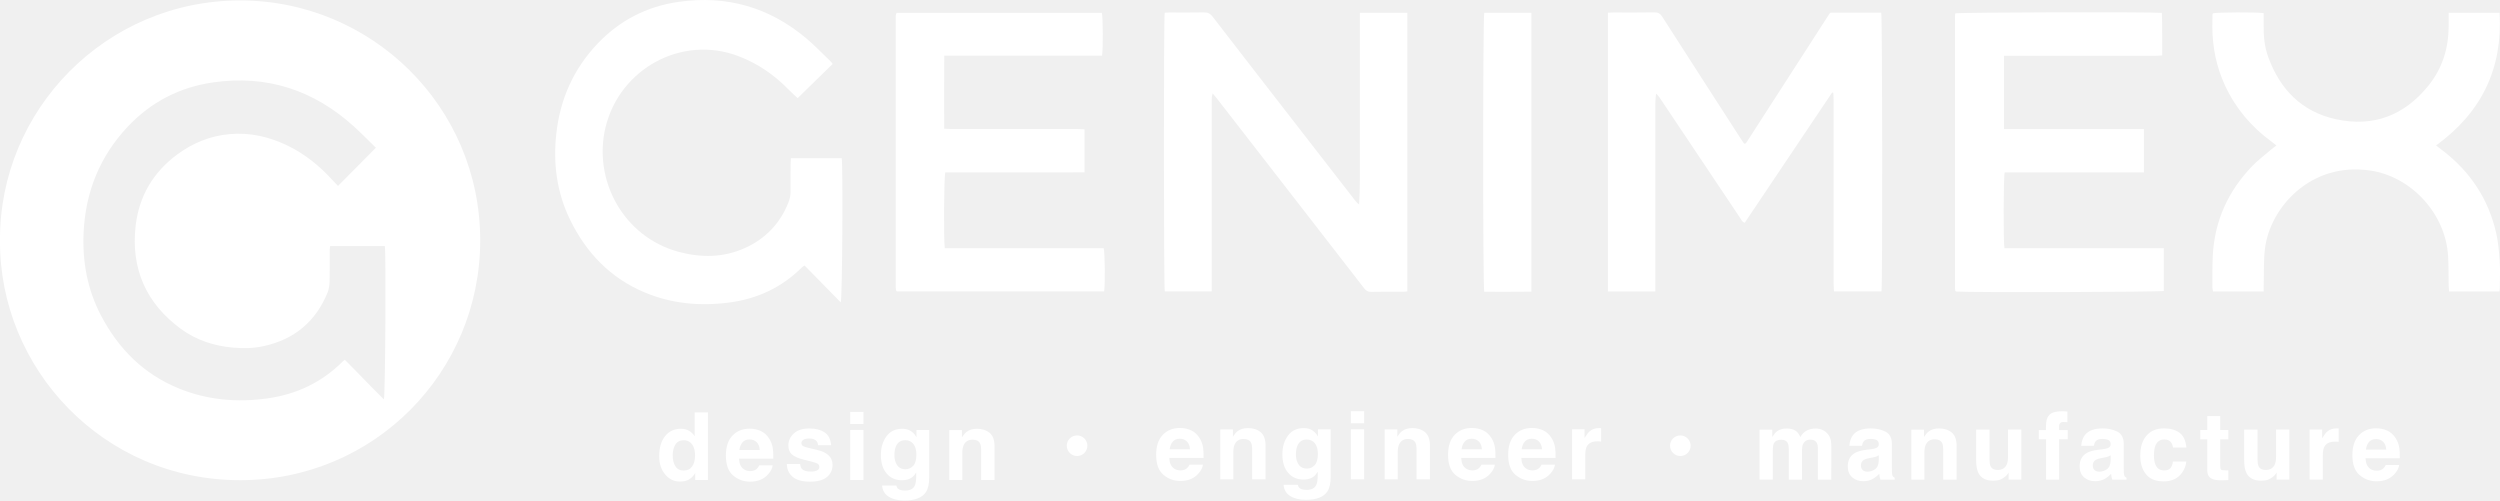
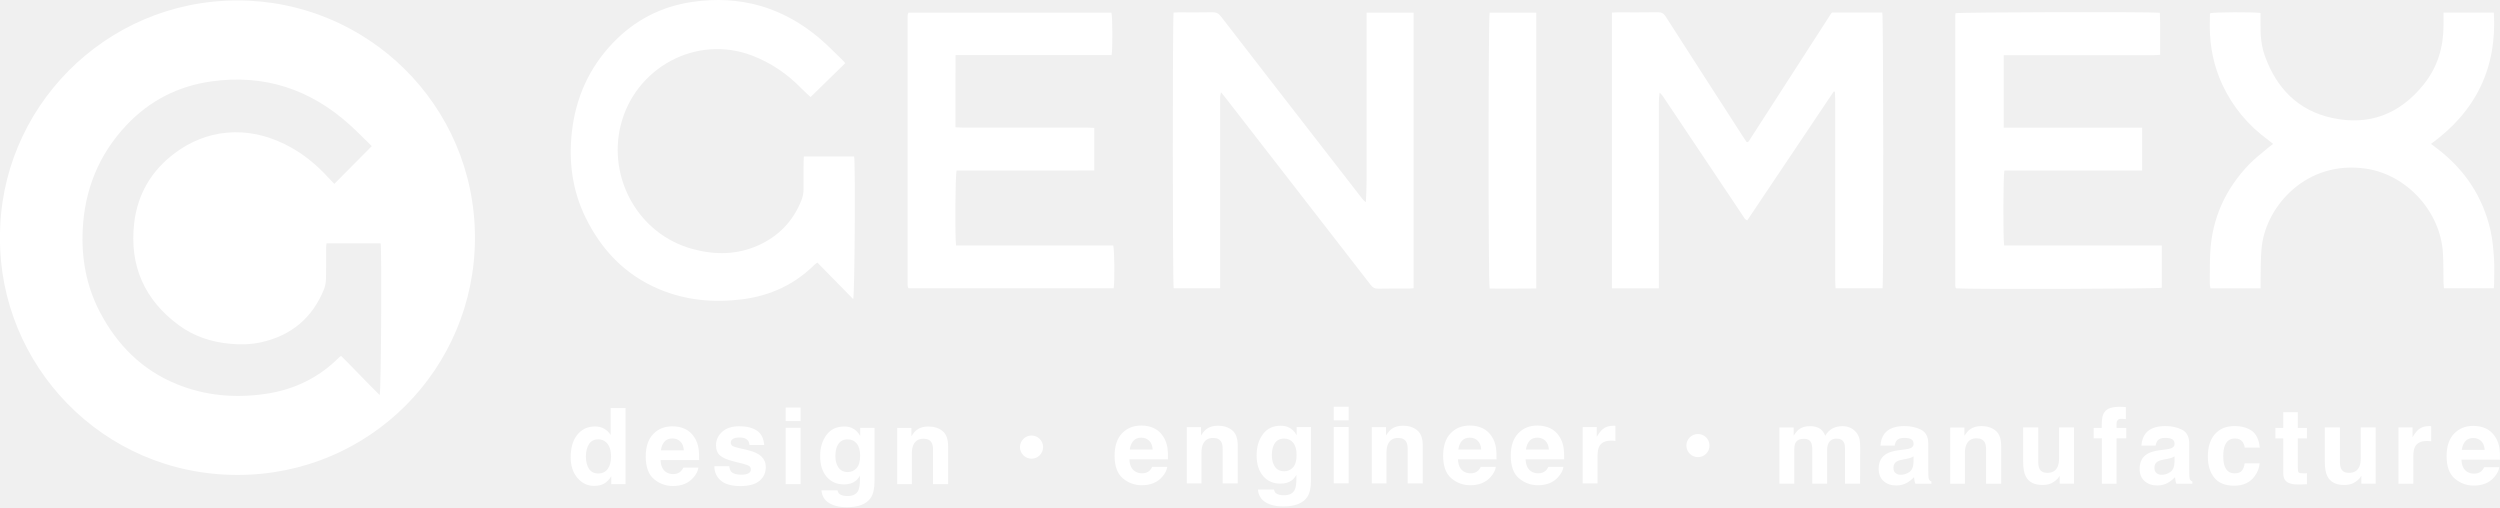
- <svg xmlns="http://www.w3.org/2000/svg" id="Layer_2" data-name="Layer 2" viewBox="0 0 1143.36 228.89">
+ <svg xmlns="http://www.w3.org/2000/svg" id="Layer_2" data-name="Layer 2" viewBox="0 0 1156 234.52">
  <defs>
    <style>
      .cls-1 {
        fill: #fff;
      }
    </style>
  </defs>
  <g id="Layer_1-2" data-name="Layer 1">
    <g>
      <g>
        <path class="cls-1" d="M0,109.95C-.36,50.39,48.27,.29,109.68,.2c60.02-.08,109.96,48.3,109.94,109.79-.02,60.27-48.53,109.67-109.86,109.62C46.96,219.56-.36,168.4,0,109.95Zm176,2.58h-25.01c-.08,.72-.19,1.26-.19,1.8-.02,4.79,.07,9.58-.06,14.37-.05,1.72-.3,3.54-.94,5.12-5.4,13.26-15.21,21.4-29.16,24.47-4.61,1.01-9.31,1.12-14.06,.69-8.72-.78-16.8-3.4-23.82-8.55-15.99-11.72-22.99-27.65-20.71-47.28,1.55-13.38,7.97-24.29,18.85-32.39,7.12-5.3,15.12-8.6,24-9.41,9.47-.87,18.41,1.21,26.9,5.38,7.79,3.82,14.37,9.2,20.18,15.57,.79,.87,1.62,1.7,2.61,2.73,5.83-5.88,11.47-11.57,17.32-17.46-3.53-3.43-6.75-6.76-10.18-9.85-18.26-16.47-39.54-23.52-64.04-20.07-15.41,2.17-28.6,8.94-39.25,20.26-12.77,13.57-19.33,29.84-20.2,48.41-.62,13.34,1.73,26.09,7.95,37.97,7.97,15.22,19.49,26.81,35.59,33.36,13.1,5.33,26.74,6.51,40.69,4.53,13.32-1.89,24.85-7.39,34.37-16.96,.22-.22,.5-.38,.88-.66,6,5.95,11.72,12.11,17.85,18.1,.66-2.24,1.01-66.98,.43-70.11Z" />
-         <path class="cls-1" d="M735.35,5.82c.94-.04,1.72-.1,2.5-.11,6.24,0,12.47,.06,18.71-.05,1.74-.03,2.71,.52,3.64,1.97,11.93,18.62,23.93,37.2,35.92,55.79,.51,.79,1.05,1.57,1.52,2.27,.27,0,.35,0,.43,0,.08-.01,.15-.04,.22-.08,.07-.04,.13-.09,.18-.14,.1-.12,.2-.25,.3-.38,.09-.13,.18-.26,.26-.4,12.55-19.46,25.09-38.93,37.64-58.39,.09-.13,.21-.24,.33-.35,.05-.05,.12-.1,.2-.16h23.18c.51,1.86,.61,124.72,.11,127.49h-21.72c-.06-1.23-.17-2.39-.17-3.55,0-28.03,0-56.06-.01-84.08,0-1.08-.08-2.15-.13-3.23-.18-.04-.35-.09-.53-.13-13.32,19.86-26.65,39.71-39.98,59.58-1.24-.37-1.55-1.35-2.05-2.1-9.29-13.86-18.56-27.74-27.84-41.61-3.02-4.51-6.03-9.03-9.06-13.53-.43-.63-.91-1.23-1.6-1.79-.49,3.34-.32,6.64-.35,9.93-.03,3.35,0,6.71,0,10.06v70.48h-21.68V5.82Z" />
-         <path class="cls-1" d="M621.95,5.85h21.7v127.42c-.73,.06-1.41,.16-2.1,.16-4.8,.01-9.6-.07-14.39,.05-1.58,.04-2.46-.57-3.36-1.74-12.51-16.18-25.06-32.32-37.6-48.48-9.89-12.75-19.79-25.49-29.68-38.24-.53-.68-1.09-1.33-1.92-2.33-.2,.91-.36,1.39-.4,1.88-.05,.71-.02,1.44-.02,2.15,0,27.79,0,55.58,0,83.36,0,1.02,0,2.04,0,3.2h-21.48c-.48-1.86-.54-125.02-.03-127.47,.74-.03,1.51-.1,2.29-.1,5.2,0,10.4,.07,15.59-.04,1.77-.04,2.89,.47,4,1.91,13.75,17.84,27.58,35.62,41.38,53.42,7.93,10.22,15.86,20.45,23.8,30.67,.51,.66,1.06,1.28,1.85,1.82,.46-7.32,.33-14.54,.35-21.75,.02-7.35,0-14.69,0-22.04s0-14.53,0-21.8c0-7.26,0-14.52,0-22.05Z" />
-         <path class="cls-1" d="M380.79,29.26c-5.45,5.32-10.75,10.5-15.99,15.62-1.26-1.19-2.76-2.49-4.14-3.91-6.55-6.74-14.1-11.93-22.93-15.29-25.93-9.87-54.24,5.76-60.76,32.41-5.92,24.17,8.09,50.2,33.27,57.05,10.31,2.81,20.61,2.74,30.47-1.72,9.33-4.22,16.04-11.16,19.85-20.77,.69-1.73,1.03-3.49,1-5.36-.05-4.07,0-8.14,.02-12.22,0-.86,.07-1.72,.12-2.73h23.25c.62,3.01,.29,63.66-.43,65.96-5.57-5.68-11.02-11.23-16.55-16.87-.48,.33-.9,.54-1.21,.85-9.28,9.25-20.51,14.45-33.46,16.11-13.25,1.69-26.18,.52-38.54-4.68-15.66-6.6-26.68-18.13-34.04-33.22-6.08-12.46-7.81-25.71-6.29-39.41,1.75-15.82,7.95-29.69,18.96-41.22,10.03-10.51,22.34-16.88,36.77-18.98,22.05-3.2,41.65,2.38,58.67,16.73,3.96,3.34,7.54,7.13,11.29,10.71,.22,.21,.37,.5,.7,.94Z" />
-         <path class="cls-1" d="M1119.87,5.84h23.29c1.48,25.52-8.22,45.57-29.05,60.69,1.06,.81,1.91,1.47,2.77,2.12,12.77,9.69,21.16,22.28,24.73,37.9,.97,4.25,1.32,8.67,1.62,13.03,.26,3.89,.07,7.82,.05,11.73,0,.62-.1,1.24-.16,1.98h-23.06c-.06-.87-.16-1.71-.18-2.56-.09-4.55,0-9.11-.26-13.64-1.11-19.17-16.63-36.3-35.6-39.1-27.48-4.06-45.9,17.2-48.14,35.67-.67,5.52-.43,11.15-.59,16.73-.03,.93,0,1.87,0,2.92h-23.17c-.11-.66-.3-1.27-.3-1.87,.03-4.87-.06-9.75,.19-14.61,.83-15.89,7.05-29.5,18.06-40.91,2.65-2.74,5.75-5.05,8.66-7.55,.66-.57,1.38-1.06,2.38-1.82-.86-.68-1.56-1.28-2.29-1.81-9.21-6.74-16.35-15.18-21.18-25.55-3.98-8.54-5.8-17.53-5.84-26.92,0-1.84,.04-3.67,.07-5.51,0-.23,.12-.46,.19-.67,1.73-.48,20.21-.59,23.22-.08,0,1.83,.03,3.72,0,5.62-.09,4.91,.38,9.76,2.06,14.38,5.37,14.83,15.31,25.09,30.96,28.51,17.23,3.77,31.49-1.79,42.48-15.55,6.27-7.86,9.04-16.95,9.1-26.92,.01-1.99,0-3.97,0-6.22Z" />
-         <path class="cls-1" d="M916.53,59.02h63.98v19.84h-63.68c-.56,2.13-.63,31.95-.11,34.64h72.89v19.56c-1.79,.52-88.39,.77-95.05,.27-.06-.05-.12-.1-.17-.16-.05-.06-.13-.12-.14-.19-.05-.31-.13-.63-.13-.94,0-41.67,0-83.35,0-125.02,0-.31,.09-.62,.13-.9,1.86-.5,88.98-.72,94.47-.23,.27,6.38,.05,12.8,.14,19.45-1.17,.07-2.18,.18-3.19,.18-21.98,.01-43.97,0-65.95,0h-3.2V59.02Z" />
-         <path class="cls-1" d="M432.08,113.5h72.67c.59,1.85,.73,16.67,.22,19.78h-94.77c-.13-.1-.2-.14-.25-.2-.05-.06-.09-.14-.1-.21-.07-.47-.19-.94-.19-1.41,0-41.36,0-82.73,0-124.09,0-.31,.07-.63,.14-.94,.03-.15,.15-.27,.31-.56h93.82c.5,1.84,.6,16.78,.08,19.58h-72.16c-.09,11.25-.04,22.21-.03,33.41,1.23,.05,2.24,.14,3.25,.14,19.35,0,38.7,0,58.05,.01,.93,0,1.87,.08,2.88,.13v19.67c-3.56,.01-7.04,.03-10.52,.04-3.6,0-7.2,0-10.79,0h-42.35c-.63,1.84-.82,30.8-.25,34.65Z" />
-         <path class="cls-1" d="M678.81,133.42c-.67-2.44-.63-125.47,0-127.57h21.56v127.54c-7.22,.1-14.43,.04-21.57,.04Z" />
+         <path class="cls-1" d="M745.35,5.82c.94-.04,1.72-.1,2.5-.11,6.24,0,12.47,.06,18.71-.05,1.74-.03,2.71,.52,3.64,1.97,11.93,18.62,23.93,37.2,35.92,55.79,.51,.79,1.05,1.57,1.52,2.27,.27,0,.35,0,.43,0,.08-.01,.15-.04,.22-.08,.07-.04,.13-.09,.18-.14,.1-.12,.2-.25,.3-.38,.09-.13,.18-.26,.26-.4,12.55-19.46,25.09-38.93,37.64-58.39,.09-.13,.21-.24,.33-.35,.05-.05,.12-.1,.2-.16h23.18c.51,1.86,.61,124.72,.11,127.49h-21.72c-.06-1.23-.17-2.39-.17-3.55,0-28.03,0-56.06-.01-84.08,0-1.08-.08-2.15-.13-3.23-.18-.04-.35-.09-.53-.13-13.32,19.86-26.65,39.71-39.98,59.58-1.24-.37-1.55-1.35-2.05-2.1-9.29-13.86-18.56-27.74-27.84-41.61-3.02-4.51-6.03-9.03-9.06-13.53-.43-.63-.91-1.23-1.6-1.79-.49,3.34-.32,6.64-.35,9.93-.03,3.35,0,6.71,0,10.06v70.48h-21.68V5.82Z" />
+         <path class="cls-1" d="M631.95,5.85h21.7v127.42c-.73,.06-1.41,.16-2.1,.16-4.8,.01-9.6-.07-14.39,.05-1.58,.04-2.46-.57-3.36-1.74-12.51-16.18-25.06-32.32-37.6-48.48-9.89-12.75-19.79-25.49-29.68-38.24-.53-.68-1.09-1.33-1.92-2.33-.2,.91-.36,1.39-.4,1.88-.05,.71-.02,1.44-.02,2.15,0,27.79,0,55.58,0,83.36,0,1.02,0,2.04,0,3.2h-21.48c-.48-1.86-.54-125.02-.03-127.47,.74-.03,1.51-.1,2.29-.1,5.2,0,10.4,.07,15.59-.04,1.77-.04,2.89,.47,4,1.91,13.75,17.84,27.58,35.62,41.38,53.42,7.93,10.22,15.86,20.45,23.8,30.67,.51,.66,1.06,1.28,1.85,1.82,.46-7.32,.33-14.54,.35-21.75,.02-7.35,0-14.69,0-22.04s0-14.53,0-21.8c0-7.26,0-14.52,0-22.05Z" />
+         <path class="cls-1" d="M390.79,29.26c-5.45,5.32-10.75,10.5-15.99,15.62-1.26-1.19-2.76-2.49-4.14-3.91-6.55-6.74-14.1-11.93-22.93-15.29-25.93-9.87-54.24,5.76-60.76,32.41-5.92,24.17,8.09,50.2,33.27,57.05,10.31,2.81,20.61,2.74,30.47-1.72,9.33-4.22,16.04-11.16,19.85-20.77,.69-1.73,1.03-3.49,1-5.36-.05-4.07,0-8.14,.02-12.22,0-.86,.07-1.72,.12-2.73h23.25c.62,3.01,.29,63.66-.43,65.96-5.57-5.68-11.02-11.23-16.55-16.87-.48,.33-.9,.54-1.21,.85-9.28,9.25-20.51,14.45-33.46,16.11-13.25,1.69-26.18,.52-38.54-4.68-15.66-6.6-26.68-18.13-34.04-33.22-6.08-12.46-7.81-25.71-6.29-39.41,1.75-15.82,7.95-29.69,18.96-41.22,10.03-10.51,22.34-16.88,36.77-18.98,22.05-3.2,41.65,2.38,58.67,16.73,3.96,3.34,7.54,7.13,11.29,10.71,.22,.21,.37,.5,.7,.94Z" />
+         <path class="cls-1" d="M1129.87,5.84h23.29c1.48,25.52-8.22,45.57-29.05,60.69,1.06,.81,1.91,1.47,2.77,2.12,12.77,9.69,21.16,22.28,24.73,37.9,.97,4.25,1.32,8.67,1.62,13.03,.26,3.89,.07,7.82,.05,11.73,0,.62-.1,1.24-.16,1.98h-23.06c-.06-.87-.16-1.71-.18-2.56-.09-4.55,0-9.11-.26-13.64-1.11-19.17-16.63-36.3-35.6-39.1-27.48-4.06-45.9,17.2-48.14,35.67-.67,5.52-.43,11.15-.59,16.73-.03,.93,0,1.87,0,2.92h-23.17c-.11-.66-.3-1.27-.3-1.87,.03-4.87-.06-9.75,.19-14.61,.83-15.89,7.05-29.5,18.06-40.91,2.65-2.74,5.75-5.05,8.66-7.55,.66-.57,1.38-1.06,2.38-1.82-.86-.68-1.56-1.28-2.29-1.81-9.21-6.74-16.35-15.18-21.18-25.55-3.98-8.54-5.8-17.53-5.84-26.92,0-1.84,.04-3.67,.07-5.51,0-.23,.12-.46,.19-.67,1.73-.48,20.21-.59,23.22-.08,0,1.83,.03,3.72,0,5.62-.09,4.91,.38,9.76,2.06,14.38,5.37,14.83,15.31,25.09,30.96,28.51,17.23,3.77,31.49-1.79,42.48-15.55,6.27-7.86,9.04-16.95,9.1-26.92,.01-1.99,0-3.97,0-6.22Z" />
+         <path class="cls-1" d="M926.53,59.02h63.98v19.84h-63.68c-.56,2.13-.63,31.95-.11,34.64h72.89v19.56c-1.79,.52-88.39,.77-95.05,.27-.06-.05-.12-.1-.17-.16-.05-.06-.13-.12-.14-.19-.05-.31-.13-.63-.13-.94,0-41.67,0-83.35,0-125.02,0-.31,.09-.62,.13-.9,1.86-.5,88.98-.72,94.47-.23,.27,6.38,.05,12.8,.14,19.45-1.17,.07-2.18,.18-3.19,.18-21.98,.01-43.97,0-65.95,0h-3.2V59.02Z" />
+         <path class="cls-1" d="M442.08,113.5h72.67c.59,1.85,.73,16.67,.22,19.78h-94.77c-.13-.1-.2-.14-.25-.2-.05-.06-.09-.14-.1-.21-.07-.47-.19-.94-.19-1.41,0-41.36,0-82.73,0-124.09,0-.31,.07-.63,.14-.94,.03-.15,.15-.27,.31-.56h93.82c.5,1.84,.6,16.78,.08,19.58h-72.16c-.09,11.25-.04,22.21-.03,33.41,1.23,.05,2.24,.14,3.25,.14,19.35,0,38.7,0,58.05,.01,.93,0,1.87,.08,2.88,.13v19.67c-3.56,.01-7.04,.03-10.52,.04-3.6,0-7.2,0-10.79,0h-42.35c-.63,1.84-.82,30.8-.25,34.65Z" />
+         <path class="cls-1" d="M688.81,133.42c-.67-2.44-.63-125.47,0-127.57h21.56v127.54c-7.22,.1-14.43,.04-21.57,.04Z" />
      </g>
      <g>
-         <path class="cls-1" d="M323.78,188.62v30.91h-5.82v-3.17c-.85,1.36-1.83,2.34-2.92,2.96s-2.45,.92-4.07,.92c-2.67,0-4.92-1.08-6.75-3.24-1.83-2.16-2.74-4.94-2.74-8.33,0-3.9,.9-6.98,2.7-9.22,1.8-2.24,4.2-3.36,7.21-3.36,1.39,0,2.62,.3,3.7,.91,1.08,.61,1.95,1.45,2.62,2.53v-10.92h6.07Zm-16.12,19.61c0,2.11,.42,3.8,1.26,5.06,.83,1.27,2.09,1.91,3.78,1.91s2.98-.63,3.86-1.89,1.32-2.89,1.32-4.89c0-2.8-.71-4.8-2.12-6-.87-.73-1.88-1.09-3.02-1.09-1.75,0-3.03,.66-3.85,1.98-.82,1.32-1.23,2.96-1.23,4.92Z" />
-         <path class="cls-1" d="M353.38,212.81c-.15,1.36-.86,2.74-2.12,4.14-1.96,2.22-4.7,3.34-8.23,3.34-2.91,0-5.48-.94-7.71-2.81s-3.34-4.93-3.34-9.15c0-3.96,1-7,3.01-9.11,2.01-2.11,4.62-3.17,7.82-3.17,1.9,0,3.62,.36,5.14,1.07,1.53,.71,2.79,1.84,3.78,3.38,.9,1.36,1.48,2.93,1.74,4.72,.15,1.05,.22,2.56,.19,4.54h-15.66c.08,2.3,.8,3.91,2.16,4.83,.83,.57,1.82,.86,2.98,.86,1.23,0,2.23-.35,3-1.05,.42-.38,.79-.9,1.11-1.57h6.11Zm-5.92-7.01c-.1-1.58-.58-2.78-1.44-3.6-.86-.82-1.93-1.23-3.2-1.23-1.39,0-2.46,.43-3.22,1.3-.76,.87-1.24,2.04-1.44,3.53h9.3Z" />
-         <path class="cls-1" d="M377.04,197.69c1.79,1.15,2.82,3.12,3.09,5.92h-5.98c-.08-.77-.3-1.38-.65-1.83-.66-.81-1.78-1.22-3.36-1.22-1.3,0-2.23,.2-2.78,.61-.55,.41-.83,.88-.83,1.43,0,.69,.29,1.18,.88,1.49,.59,.32,2.67,.87,6.24,1.66,2.38,.56,4.16,1.41,5.35,2.54,1.18,1.15,1.76,2.58,1.76,4.3,0,2.27-.84,4.12-2.53,5.55-1.69,1.43-4.29,2.15-7.82,2.15s-6.25-.76-7.97-2.28c-1.71-1.52-2.57-3.45-2.57-5.81h6.07c.13,1.06,.4,1.82,.82,2.27,.74,.8,2.11,1.2,4.12,1.2,1.18,0,2.11-.18,2.8-.53,.69-.35,1.04-.88,1.04-1.57s-.28-1.18-.84-1.53c-.56-.35-2.64-.95-6.24-1.81-2.59-.64-4.42-1.45-5.48-2.42-1.06-.95-1.6-2.32-1.6-4.12,0-2.11,.83-3.93,2.49-5.45,1.66-1.52,3.99-2.28,7-2.28s5.19,.57,6.99,1.7Z" />
-         <path class="cls-1" d="M394.91,188.39v5.52h-6.07v-5.52h6.07Zm0,8.25v22.89h-6.07v-22.89h6.07Z" />
-         <path class="cls-1" d="M410.74,223.53c.64,.55,1.73,.82,3.25,.82,2.16,0,3.6-.72,4.33-2.16,.48-.92,.71-2.48,.71-4.66v-1.47c-.57,.98-1.19,1.71-1.85,2.21-1.19,.91-2.74,1.37-4.64,1.37-2.94,0-5.29-1.03-7.04-3.1-1.76-2.06-2.63-4.86-2.63-8.39s.85-6.26,2.54-8.58c1.69-2.32,4.09-3.47,7.2-3.47,1.15,0,2.15,.17,3,.53,1.46,.6,2.63,1.71,3.53,3.32v-3.3h5.82v21.71c0,2.95-.5,5.18-1.49,6.68-1.71,2.58-4.98,3.86-9.83,3.86-2.93,0-5.31-.57-7.16-1.72s-2.87-2.86-3.07-5.14h6.51c.17,.7,.44,1.2,.82,1.51Zm-1.01-11.82c.81,1.93,2.27,2.9,4.37,2.9,1.4,0,2.58-.53,3.55-1.58s1.45-2.74,1.45-5.05c0-2.17-.46-3.82-1.38-4.96-.92-1.13-2.15-1.7-3.68-1.7-2.1,0-3.55,.99-4.35,2.96-.42,1.05-.63,2.34-.63,3.88,0,1.33,.22,2.51,.67,3.55Z" />
-         <path class="cls-1" d="M444.88,201.07c-2.03,0-3.42,.86-4.18,2.58-.39,.91-.59,2.07-.59,3.49v12.39h-5.96v-22.84h5.77v3.34c.77-1.18,1.5-2.02,2.18-2.54,1.23-.92,2.79-1.39,4.68-1.39,2.37,0,4.3,.62,5.81,1.86,1.5,1.24,2.26,3.29,2.26,6.16v15.41h-6.13v-13.92c0-1.2-.16-2.13-.48-2.77-.59-1.18-1.71-1.76-3.36-1.76Z" />
-         <path class="cls-1" d="M550.16,212.49c-.15,1.36-.86,2.74-2.12,4.14-1.96,2.22-4.7,3.34-8.23,3.34-2.91,0-5.48-.94-7.71-2.81s-3.34-4.93-3.34-9.15c0-3.96,1-7,3.01-9.11,2.01-2.11,4.62-3.17,7.82-3.17,1.9,0,3.62,.36,5.14,1.07,1.53,.71,2.79,1.84,3.78,3.38,.9,1.36,1.48,2.93,1.74,4.72,.15,1.05,.22,2.56,.19,4.54h-15.66c.08,2.3,.8,3.91,2.16,4.83,.83,.57,1.82,.86,2.98,.86,1.23,0,2.23-.35,3-1.05,.42-.38,.79-.9,1.11-1.57h6.11Zm-5.92-7.01c-.1-1.58-.58-2.78-1.44-3.6-.86-.82-1.93-1.23-3.2-1.23-1.39,0-2.46,.43-3.22,1.3-.76,.87-1.24,2.04-1.44,3.53h9.3Z" />
-         <path class="cls-1" d="M568.82,200.75c-2.03,0-3.42,.86-4.18,2.58-.39,.91-.59,2.07-.59,3.49v12.39h-5.96v-22.84h5.77v3.34c.77-1.18,1.5-2.02,2.18-2.54,1.23-.92,2.79-1.39,4.68-1.39,2.37,0,4.3,.62,5.81,1.86,1.5,1.24,2.26,3.29,2.26,6.16v15.41h-6.13v-13.92c0-1.2-.16-2.13-.48-2.77-.59-1.18-1.71-1.76-3.36-1.76Z" />
-         <path class="cls-1" d="M594.36,223.22c.64,.55,1.73,.82,3.25,.82,2.16,0,3.6-.72,4.33-2.16,.48-.92,.71-2.48,.71-4.66v-1.47c-.57,.98-1.19,1.71-1.85,2.21-1.19,.91-2.74,1.37-4.64,1.37-2.94,0-5.29-1.03-7.04-3.1-1.76-2.06-2.63-4.86-2.63-8.39s.85-6.26,2.54-8.58c1.69-2.32,4.09-3.47,7.2-3.47,1.15,0,2.15,.17,3,.53,1.46,.6,2.63,1.71,3.53,3.32v-3.3h5.82v21.71c0,2.95-.5,5.18-1.49,6.68-1.71,2.58-4.98,3.86-9.83,3.86-2.93,0-5.31-.57-7.16-1.72s-2.87-2.86-3.07-5.14h6.51c.17,.7,.44,1.2,.82,1.51Zm-1.01-11.82c.81,1.93,2.27,2.9,4.37,2.9,1.4,0,2.58-.53,3.55-1.58s1.45-2.74,1.45-5.05c0-2.17-.46-3.82-1.38-4.96-.92-1.13-2.15-1.7-3.68-1.7-2.1,0-3.55,.99-4.35,2.96-.42,1.05-.63,2.34-.63,3.88,0,1.33,.22,2.51,.67,3.55Z" />
-         <path class="cls-1" d="M623.88,188.07v5.52h-6.07v-5.52h6.07Zm0,8.25v22.89h-6.07v-22.89h6.07Z" />
-         <path class="cls-1" d="M644.01,200.75c-2.03,0-3.42,.86-4.18,2.58-.39,.91-.59,2.07-.59,3.49v12.39h-5.96v-22.84h5.77v3.34c.77-1.18,1.5-2.02,2.18-2.54,1.23-.92,2.79-1.39,4.68-1.39,2.37,0,4.3,.62,5.81,1.86,1.5,1.24,2.26,3.29,2.26,6.16v15.41h-6.13v-13.92c0-1.2-.16-2.13-.48-2.77-.59-1.18-1.71-1.76-3.36-1.76Z" />
-         <path class="cls-1" d="M683.66,212.49c-.15,1.36-.86,2.74-2.12,4.14-1.96,2.22-4.7,3.34-8.23,3.34-2.91,0-5.48-.94-7.71-2.81s-3.34-4.93-3.34-9.15c0-3.96,1-7,3.01-9.11,2.01-2.11,4.62-3.17,7.82-3.17,1.9,0,3.62,.36,5.14,1.07,1.53,.71,2.79,1.84,3.78,3.38,.9,1.36,1.48,2.93,1.74,4.72,.15,1.05,.22,2.56,.19,4.54h-15.66c.08,2.3,.8,3.91,2.16,4.83,.83,.57,1.82,.86,2.98,.86,1.23,0,2.23-.35,3-1.05,.42-.38,.79-.9,1.11-1.57h6.11Zm-5.92-7.01c-.1-1.58-.58-2.78-1.44-3.6-.86-.82-1.93-1.23-3.2-1.23-1.39,0-2.46,.43-3.22,1.3-.76,.87-1.24,2.04-1.44,3.53h9.3Z" />
-         <path class="cls-1" d="M711.15,212.49c-.15,1.36-.86,2.74-2.12,4.14-1.96,2.22-4.7,3.34-8.23,3.34-2.91,0-5.48-.94-7.71-2.81s-3.34-4.93-3.34-9.15c0-3.96,1-7,3.01-9.11,2.01-2.11,4.62-3.17,7.82-3.17,1.9,0,3.62,.36,5.14,1.07,1.53,.71,2.79,1.84,3.78,3.38,.9,1.36,1.48,2.93,1.74,4.72,.15,1.05,.22,2.56,.19,4.54h-15.66c.08,2.3,.8,3.91,2.16,4.83,.83,.57,1.82,.86,2.98,.86,1.23,0,2.23-.35,3-1.05,.42-.38,.79-.9,1.11-1.57h6.11Zm-5.92-7.01c-.1-1.58-.58-2.78-1.44-3.6-.86-.82-1.93-1.23-3.2-1.23-1.39,0-2.46,.43-3.22,1.3-.76,.87-1.24,2.04-1.44,3.53h9.3Z" />
-         <path class="cls-1" d="M730.55,201.85c-2.41,0-4.02,.78-4.85,2.35-.46,.88-.69,2.24-.69,4.07v10.94h-6.03v-22.89h5.71v3.99c.92-1.53,1.73-2.57,2.41-3.13,1.12-.94,2.58-1.41,4.37-1.41,.11,0,.21,0,.28,.01,.08,0,.25,.02,.51,.03v6.13c-.38-.04-.71-.07-1.01-.08s-.53-.02-.71-.02Z" />
+         <path class="cls-1" d="M289.26,188.69v35.17h-6.62v-3.61c-.97,1.54-2.08,2.67-3.32,3.37s-2.79,1.05-4.64,1.05c-3.04,0-5.6-1.23-7.68-3.69-2.08-2.46-3.12-5.62-3.12-9.47,0-4.44,1.02-7.94,3.07-10.49,2.05-2.55,4.78-3.82,8.21-3.82,1.58,0,2.98,.35,4.21,1.04,1.23,.69,2.22,1.65,2.99,2.88v-12.42h6.9Zm-18.35,22.32c0,2.4,.48,4.32,1.43,5.76,.94,1.45,2.37,2.17,4.3,2.17s3.39-.72,4.4-2.15,1.51-3.29,1.51-5.57c0-3.18-.8-5.46-2.41-6.83-.99-.83-2.13-1.24-3.44-1.24-1.99,0-3.45,.75-4.38,2.26-.93,1.51-1.4,3.37-1.4,5.6Z" />
+         <path class="cls-1" d="M322.94,216.22c-.18,1.54-.98,3.11-2.41,4.71-2.23,2.53-5.35,3.8-9.37,3.8-3.31,0-6.24-1.07-8.77-3.2s-3.8-5.61-3.8-10.42c0-4.51,1.14-7.96,3.43-10.37,2.29-2.4,5.25-3.61,8.9-3.61,2.17,0,4.12,.41,5.85,1.22,1.74,.81,3.17,2.09,4.3,3.85,1.02,1.54,1.68,3.34,1.98,5.38,.18,1.19,.25,2.91,.22,5.16h-17.82c.1,2.61,.92,4.44,2.46,5.5,.94,.65,2.07,.98,3.39,.98,1.4,0,2.54-.4,3.42-1.2,.48-.43,.9-1.03,1.27-1.79h6.95Zm-6.74-7.98c-.11-1.8-.66-3.17-1.64-4.1-.98-.93-2.19-1.4-3.64-1.4-1.58,0-2.8,.49-3.67,1.48-.87,.99-1.41,2.33-1.64,4.01h10.58Z" />
+         <path class="cls-1" d="M349.87,199.02c2.04,1.31,3.21,3.55,3.51,6.74h-6.81c-.1-.88-.34-1.57-.74-2.08-.75-.92-2.02-1.38-3.82-1.38-1.48,0-2.54,.23-3.17,.69-.63,.46-.94,1-.94,1.62,0,.78,.33,1.35,1,1.7,.67,.37,3.03,.99,7.1,1.89,2.71,.64,4.74,1.6,6.09,2.89,1.34,1.31,2.01,2.94,2.01,4.9,0,2.58-.96,4.69-2.88,6.32-1.92,1.63-4.89,2.45-8.9,2.45s-7.12-.86-9.07-2.59c-1.95-1.73-2.93-3.93-2.93-6.61h6.9c.14,1.21,.45,2.07,.93,2.58,.84,.91,2.4,1.36,4.68,1.36,1.34,0,2.4-.2,3.19-.6,.79-.4,1.18-1,1.18-1.79s-.32-1.35-.96-1.74c-.64-.4-3-1.08-7.1-2.05-2.95-.73-5.03-1.65-6.24-2.75-1.21-1.08-1.82-2.64-1.82-4.68,0-2.4,.94-4.47,2.83-6.2,1.89-1.73,4.54-2.59,7.97-2.59s5.9,.65,7.96,1.94Z" />
+         <path class="cls-1" d="M370.2,188.43v6.28h-6.9v-6.28h6.9Zm0,9.39v26.04h-6.9v-26.04h6.9Z" />
+         <path class="cls-1" d="M388.21,228.43c.73,.62,1.97,.93,3.7,.93,2.45,0,4.09-.82,4.92-2.46,.54-1.05,.81-2.82,.81-5.3v-1.67c-.65,1.12-1.35,1.95-2.1,2.51-1.35,1.04-3.11,1.55-5.28,1.55-3.34,0-6.02-1.17-8.02-3.52-2-2.35-3-5.53-3-9.54s.96-7.12,2.89-9.76c1.93-2.64,4.66-3.95,8.19-3.95,1.31,0,2.44,.2,3.42,.6,1.66,.68,2.99,1.94,4.01,3.77v-3.75h6.62v24.7c0,3.36-.57,5.89-1.7,7.6-1.94,2.93-5.67,4.4-11.18,4.4-3.33,0-6.04-.65-8.15-1.96s-3.27-3.26-3.49-5.85h7.41c.19,.8,.5,1.37,.93,1.72Zm-1.15-13.45c.92,2.2,2.58,3.3,4.97,3.3,1.59,0,2.94-.6,4.04-1.8s1.65-3.12,1.65-5.75c0-2.47-.52-4.35-1.57-5.64-1.04-1.29-2.44-1.93-4.19-1.93-2.39,0-4.04,1.12-4.95,3.37-.48,1.19-.72,2.67-.72,4.42,0,1.51,.25,2.86,.76,4.04Z" />
+         <path class="cls-1" d="M427.06,202.86c-2.31,0-3.89,.98-4.75,2.94-.45,1.04-.67,2.36-.67,3.97v14.1h-6.79v-25.99h6.57v3.8c.88-1.34,1.7-2.3,2.48-2.89,1.4-1.05,3.18-1.58,5.33-1.58,2.69,0,4.89,.7,6.61,2.11,1.71,1.41,2.57,3.75,2.57,7.01v17.54h-6.98v-15.84c0-1.37-.18-2.42-.55-3.15-.67-1.34-1.94-2.01-3.82-2.01Z" />
+         <path class="cls-1" d="M539.74,215.86c-.18,1.54-.98,3.11-2.41,4.71-2.23,2.53-5.35,3.8-9.37,3.8-3.31,0-6.24-1.07-8.77-3.2s-3.8-5.61-3.8-10.42c0-4.51,1.14-7.96,3.43-10.37,2.29-2.4,5.25-3.61,8.9-3.61,2.17,0,4.12,.41,5.85,1.22,1.74,.81,3.17,2.09,4.3,3.85,1.02,1.54,1.68,3.34,1.98,5.38,.18,1.19,.25,2.91,.22,5.16h-17.82c.1,2.61,.92,4.44,2.46,5.5,.94,.65,2.07,.98,3.39,.98,1.4,0,2.54-.4,3.42-1.2,.48-.43,.9-1.03,1.27-1.79h6.95Zm-6.74-7.98c-.11-1.8-.66-3.17-1.64-4.1-.98-.93-2.19-1.4-3.64-1.4-1.58,0-2.8,.49-3.67,1.48-.87,.99-1.41,2.33-1.64,4.01h10.58Z" />
+         <path class="cls-1" d="M560.98,202.5c-2.31,0-3.89,.98-4.75,2.94-.45,1.04-.67,2.36-.67,3.97v14.1h-6.79v-25.99h6.57v3.8c.88-1.34,1.7-2.3,2.48-2.89,1.4-1.05,3.18-1.58,5.33-1.58,2.69,0,4.89,.7,6.61,2.11,1.71,1.41,2.57,3.75,2.57,7.01v17.54h-6.98v-15.84c0-1.37-.18-2.42-.55-3.15-.67-1.34-1.94-2.01-3.82-2.01Z" />
+         <path class="cls-1" d="M590.03,228.07c.73,.62,1.97,.93,3.7,.93,2.45,0,4.09-.82,4.92-2.46,.54-1.05,.81-2.82,.81-5.3v-1.67c-.65,1.12-1.35,1.95-2.1,2.51-1.35,1.04-3.11,1.55-5.28,1.55-3.34,0-6.02-1.17-8.02-3.52-2-2.35-3-5.53-3-9.54s.96-7.12,2.89-9.76c1.93-2.64,4.66-3.95,8.19-3.95,1.31,0,2.44,.2,3.42,.6,1.66,.68,2.99,1.94,4.01,3.77v-3.75h6.62v24.7c0,3.36-.57,5.89-1.7,7.6-1.94,2.93-5.67,4.4-11.18,4.4-3.33,0-6.04-.65-8.15-1.96s-3.27-3.26-3.49-5.85h7.41c.19,.8,.5,1.37,.93,1.72Zm-1.15-13.45c.92,2.2,2.58,3.3,4.97,3.3,1.59,0,2.94-.6,4.04-1.8s1.65-3.12,1.65-5.75c0-2.47-.52-4.35-1.57-5.64-1.04-1.29-2.44-1.93-4.19-1.93-2.39,0-4.04,1.12-4.95,3.37-.48,1.19-.72,2.67-.72,4.42,0,1.51,.25,2.86,.76,4.04Z" />
+         <path class="cls-1" d="M623.62,188.07v6.28h-6.9v-6.28h6.9Zm0,9.39v26.04h-6.9v-26.04h6.9Z" />
+         <path class="cls-1" d="M646.53,202.5c-2.31,0-3.89,.98-4.75,2.94-.45,1.04-.67,2.36-.67,3.97v14.1h-6.79v-25.99h6.57v3.8c.88-1.34,1.7-2.3,2.48-2.89,1.4-1.05,3.18-1.58,5.33-1.58,2.69,0,4.89,.7,6.61,2.11,1.71,1.41,2.57,3.75,2.57,7.01v17.54h-6.98v-15.84c0-1.37-.18-2.42-.55-3.15-.67-1.34-1.94-2.01-3.82-2.01Z" />
+         <path class="cls-1" d="M691.66,215.86c-.18,1.54-.98,3.11-2.41,4.71-2.23,2.53-5.35,3.8-9.37,3.8-3.31,0-6.24-1.07-8.77-3.2s-3.8-5.61-3.8-10.42c0-4.51,1.14-7.96,3.43-10.37,2.29-2.4,5.25-3.61,8.9-3.61,2.17,0,4.12,.41,5.85,1.22,1.74,.81,3.17,2.09,4.3,3.85,1.02,1.54,1.68,3.34,1.98,5.38,.18,1.19,.25,2.91,.22,5.16h-17.82c.1,2.61,.92,4.44,2.46,5.5,.94,.65,2.07,.98,3.39,.98,1.4,0,2.54-.4,3.42-1.2,.48-.43,.9-1.03,1.27-1.79h6.95Zm-6.74-7.98c-.11-1.8-.66-3.17-1.64-4.1-.98-.93-2.19-1.4-3.64-1.4-1.58,0-2.8,.49-3.67,1.48-.87,.99-1.41,2.33-1.64,4.01h10.58Z" />
+         <path class="cls-1" d="M722.93,215.86c-.18,1.54-.98,3.11-2.41,4.71-2.23,2.53-5.35,3.8-9.37,3.8-3.31,0-6.24-1.07-8.77-3.2s-3.8-5.61-3.8-10.42c0-4.51,1.14-7.96,3.43-10.37,2.29-2.4,5.25-3.61,8.9-3.61,2.17,0,4.12,.41,5.85,1.22,1.74,.81,3.17,2.09,4.3,3.85,1.02,1.54,1.68,3.34,1.98,5.38,.18,1.19,.25,2.91,.22,5.16h-17.82c.1,2.61,.92,4.44,2.46,5.5,.94,.65,2.07,.98,3.39,.98,1.4,0,2.54-.4,3.42-1.2,.48-.43,.9-1.03,1.27-1.79h6.95Zm-6.74-7.98c-.11-1.8-.66-3.17-1.64-4.1-.98-.93-2.19-1.4-3.64-1.4-1.58,0-2.8,.49-3.67,1.48-.87,.99-1.41,2.33-1.64,4.01h10.58Z" />
+         <path class="cls-1" d="M745.01,203.75c-2.74,0-4.58,.89-5.52,2.68-.53,1-.79,2.55-.79,4.63v12.45h-6.86v-26.04h6.5v4.54c1.05-1.74,1.97-2.92,2.75-3.56,1.27-1.07,2.93-1.6,4.97-1.6,.13,0,.24,0,.32,.01,.09,0,.28,.02,.59,.04v6.98c-.43-.05-.81-.08-1.15-.1s-.61-.02-.81-.02Z" />
        <g>
-           <path class="cls-1" d="M817.67,202.77c-.5-1.11-1.49-1.66-2.96-1.66-1.71,0-2.86,.55-3.44,1.66-.32,.63-.48,1.57-.48,2.81v13.77h-6.07v-22.84h5.82v3.34c.74-1.19,1.44-2.04,2.1-2.54,1.16-.9,2.67-1.34,4.51-1.34,1.75,0,3.16,.38,4.24,1.16,.87,.71,1.53,1.63,1.97,2.75,.78-1.34,1.76-2.33,2.92-2.96,1.23-.63,2.6-.94,4.12-.94,1.01,0,2,.2,2.98,.59,.98,.39,1.87,1.08,2.67,2.06,.64,.8,1.08,1.78,1.3,2.94,.14,.77,.21,1.9,.21,3.38l-.04,14.42h-6.13v-14.57c0-.87-.14-1.58-.42-2.14-.53-1.06-1.51-1.6-2.94-1.6-1.65,0-2.79,.69-3.42,2.06-.32,.73-.48,1.6-.48,2.62v13.63h-6.03v-13.63c0-1.36-.14-2.34-.42-2.96Z" />
-           <path class="cls-1" d="M847.49,198.95c1.58-2.02,4.3-3.02,8.15-3.02,2.51,0,4.73,.5,6.68,1.49,1.95,.99,2.92,2.87,2.92,5.63v10.5c0,.73,.01,1.61,.04,2.65,.04,.78,.16,1.32,.36,1.6,.2,.28,.49,.51,.88,.69v.88h-6.51c-.18-.46-.31-.9-.38-1.3-.07-.41-.13-.87-.17-1.39-.83,.9-1.78,1.66-2.86,2.29-1.29,.74-2.74,1.11-4.37,1.11-2.07,0-3.78-.59-5.13-1.77-1.35-1.18-2.03-2.86-2.03-5.03,0-2.81,1.08-4.85,3.25-6.11,1.19-.69,2.94-1.18,5.25-1.47l2.04-.25c1.11-.14,1.9-.32,2.37-.53,.85-.36,1.28-.93,1.28-1.7,0-.94-.33-1.58-.98-1.94-.65-.36-1.61-.54-2.87-.54-1.41,0-2.41,.35-3,1.05-.42,.52-.7,1.22-.84,2.1h-5.77c.13-2,.69-3.65,1.68-4.93Zm4.45,16.08c.56,.46,1.25,.69,2.06,.69,1.29,0,2.47-.38,3.56-1.13,1.08-.76,1.65-2.13,1.69-4.14v-2.23c-.38,.24-.76,.43-1.14,.58-.38,.15-.91,.28-1.58,.41l-1.34,.25c-1.26,.22-2.16,.5-2.71,.82-.92,.55-1.39,1.39-1.39,2.54,0,1.02,.29,1.76,.86,2.2Z" />
-           <path class="cls-1" d="M884.88,200.9c-2.03,0-3.42,.86-4.18,2.58-.39,.91-.59,2.07-.59,3.49v12.39h-5.96v-22.84h5.77v3.34c.77-1.18,1.5-2.02,2.18-2.54,1.23-.92,2.79-1.39,4.68-1.39,2.37,0,4.3,.62,5.81,1.86,1.5,1.24,2.26,3.29,2.26,6.16v15.41h-6.13v-13.92c0-1.2-.16-2.13-.48-2.77-.59-1.18-1.71-1.76-3.36-1.76Z" />
-           <path class="cls-1" d="M918.62,216.12c-.06,.07-.2,.28-.42,.63-.22,.35-.49,.66-.8,.92-.94,.84-1.84,1.41-2.72,1.72-.88,.31-1.9,.46-3.08,.46-3.39,0-5.67-1.22-6.84-3.65-.66-1.34-.99-3.32-.99-5.94v-13.79h6.13v13.79c0,1.3,.15,2.28,.46,2.94,.55,1.16,1.62,1.74,3.21,1.74,2.04,0,3.44-.83,4.2-2.48,.39-.9,.59-2.08,.59-3.55v-12.45h6.07v22.89h-5.82v-3.23Z" />
-           <path class="cls-1" d="M945.51,188.22v4.87c-.34-.04-.9-.07-1.69-.09-.79-.02-1.34,.15-1.64,.52-.3,.37-.45,.78-.45,1.23v1.93h3.93v4.22h-3.93v18.46h-5.96v-18.46h-3.34v-4.22h3.28v-1.47c0-2.45,.41-4.14,1.24-5.06,.87-1.37,2.96-2.06,6.28-2.06,.38,0,.72,.01,1.03,.03,.31,.02,.73,.05,1.26,.09Z" />
-           <path class="cls-1" d="M953.53,198.95c1.58-2.02,4.3-3.02,8.15-3.02,2.51,0,4.73,.5,6.68,1.49,1.95,.99,2.92,2.87,2.92,5.63v10.5c0,.73,.01,1.61,.04,2.65,.04,.78,.16,1.32,.36,1.6,.2,.28,.49,.51,.88,.69v.88h-6.51c-.18-.46-.31-.9-.38-1.3-.07-.41-.13-.87-.17-1.39-.83,.9-1.78,1.66-2.86,2.29-1.29,.74-2.74,1.11-4.37,1.11-2.07,0-3.78-.59-5.13-1.77-1.35-1.18-2.03-2.86-2.03-5.03,0-2.81,1.08-4.85,3.25-6.11,1.19-.69,2.94-1.18,5.25-1.47l2.04-.25c1.11-.14,1.9-.32,2.37-.53,.85-.36,1.28-.93,1.28-1.7,0-.94-.33-1.58-.98-1.94-.65-.36-1.61-.54-2.87-.54-1.41,0-2.41,.35-3,1.05-.42,.52-.7,1.22-.84,2.1h-5.77c.13-2,.69-3.65,1.68-4.93Zm4.45,16.08c.56,.46,1.25,.69,2.06,.69,1.29,0,2.47-.38,3.56-1.13,1.08-.76,1.65-2.13,1.69-4.14v-2.23c-.38,.24-.76,.43-1.14,.58-.38,.15-.91,.28-1.58,.41l-1.34,.25c-1.26,.22-2.16,.5-2.71,.82-.92,.55-1.39,1.39-1.39,2.54,0,1.02,.29,1.76,.86,2.2Z" />
-           <path class="cls-1" d="M999.95,204.68h-6.13c-.11-.85-.4-1.62-.86-2.31-.67-.92-1.71-1.38-3.13-1.38-2.02,0-3.39,1-4.14,3-.39,1.06-.59,2.48-.59,4.24s.2,3.03,.59,4.05c.71,1.9,2.06,2.86,4.03,2.86,1.4,0,2.39-.38,2.98-1.13s.94-1.74,1.07-2.94h6.11c-.14,1.82-.8,3.54-1.97,5.16-1.88,2.62-4.65,3.93-8.34,3.93s-6.39-1.09-8.13-3.28c-1.74-2.18-2.6-5.02-2.6-8.5,0-3.93,.96-6.99,2.88-9.18,1.92-2.18,4.56-3.28,7.94-3.28,2.87,0,5.22,.64,7.04,1.93,1.83,1.29,2.91,3.56,3.24,6.82Z" />
-           <path class="cls-1" d="M1019.11,215.09v4.47l-2.83,.1c-2.83,.1-4.76-.39-5.79-1.47-.67-.69-1.01-1.74-1.01-3.17v-14.09h-3.19v-4.26h3.19v-6.38h5.92v6.38h3.72v4.26h-3.72v12.09c0,.94,.12,1.52,.36,1.75,.24,.23,.97,.35,2.18,.35,.18,0,.37,0,.58,0,.2,0,.4-.02,.6-.03Z" />
-           <path class="cls-1" d="M1041.2,216.12c-.06,.07-.2,.28-.42,.63-.22,.35-.49,.66-.8,.92-.94,.84-1.84,1.41-2.72,1.72-.88,.31-1.9,.46-3.08,.46-3.39,0-5.67-1.22-6.84-3.65-.66-1.34-.99-3.32-.99-5.94v-13.79h6.13v13.79c0,1.3,.15,2.28,.46,2.94,.55,1.16,1.62,1.74,3.21,1.74,2.04,0,3.44-.83,4.2-2.48,.39-.9,.59-2.08,.59-3.55v-12.45h6.07v22.89h-5.82v-3.23Z" />
-           <path class="cls-1" d="M1067.86,201.99c-2.41,0-4.02,.78-4.85,2.35-.46,.88-.69,2.24-.69,4.07v10.94h-6.03v-22.89h5.71v3.99c.92-1.53,1.73-2.57,2.41-3.13,1.12-.94,2.58-1.41,4.37-1.41,.11,0,.21,0,.28,.01,.08,0,.25,.02,.51,.03v6.13c-.38-.04-.71-.07-1.01-.08s-.53-.02-.71-.02Z" />
-           <path class="cls-1" d="M1097.25,212.64c-.15,1.36-.86,2.74-2.12,4.14-1.96,2.22-4.7,3.34-8.23,3.34-2.91,0-5.48-.94-7.71-2.81s-3.34-4.93-3.34-9.15c0-3.96,1-7,3.01-9.11,2.01-2.11,4.62-3.17,7.82-3.17,1.9,0,3.62,.36,5.14,1.07,1.53,.71,2.79,1.84,3.78,3.38,.9,1.36,1.48,2.93,1.74,4.72,.15,1.05,.22,2.56,.19,4.54h-15.66c.08,2.3,.8,3.91,2.16,4.83,.83,.57,1.82,.86,2.98,.86,1.23,0,2.23-.35,3-1.05,.42-.38,.79-.9,1.11-1.57h6.11Zm-5.92-7.01c-.1-1.58-.58-2.78-1.44-3.6-.86-.82-1.93-1.23-3.2-1.23-1.39,0-2.46,.43-3.22,1.3-.76,.87-1.24,2.04-1.44,3.53h9.3Z" />
+           <path class="cls-1" d="M837.52,204.79c-.57-1.26-1.7-1.89-3.37-1.89-1.94,0-3.25,.63-3.92,1.89-.37,.72-.55,1.78-.55,3.2v15.67h-6.9v-25.99h6.62v3.8c.84-1.35,1.64-2.32,2.39-2.89,1.32-1.02,3.03-1.53,5.14-1.53,1.99,0,3.6,.44,4.83,1.31,.99,.81,1.74,1.85,2.25,3.13,.89-1.53,2-2.65,3.32-3.37,1.4-.72,2.96-1.07,4.68-1.07,1.15,0,2.28,.22,3.39,.67,1.11,.45,2.13,1.23,3.03,2.34,.73,.91,1.23,2.02,1.48,3.34,.16,.88,.24,2.16,.24,3.85l-.05,16.41h-6.98v-16.58c0-.99-.16-1.8-.48-2.44-.61-1.21-1.72-1.82-3.34-1.82-1.88,0-3.18,.78-3.89,2.34-.37,.83-.55,1.82-.55,2.99v15.51h-6.86v-15.51c0-1.54-.16-2.67-.48-3.37Z" />
+           <path class="cls-1" d="M871.44,200.45c1.8-2.29,4.89-3.44,9.27-3.44,2.85,0,5.38,.57,7.6,1.7,2.21,1.13,3.32,3.27,3.32,6.4v11.95c0,.83,.02,1.83,.05,3.01,.05,.89,.18,1.5,.41,1.82,.22,.32,.56,.58,1,.79v1h-7.41c-.21-.53-.35-1.02-.43-1.48-.08-.46-.14-.99-.19-1.58-.94,1.02-2.02,1.89-3.25,2.6-1.47,.84-3.12,1.27-4.97,1.27-2.36,0-4.3-.67-5.84-2.02-1.54-1.35-2.31-3.25-2.31-5.72,0-3.2,1.23-5.52,3.7-6.95,1.35-.78,3.34-1.34,5.97-1.67l2.32-.29c1.26-.16,2.16-.36,2.7-.6,.97-.41,1.46-1.06,1.46-1.94,0-1.07-.37-1.8-1.11-2.21-.74-.41-1.83-.61-3.26-.61-1.61,0-2.75,.4-3.42,1.19-.48,.59-.8,1.39-.96,2.39h-6.57c.14-2.28,.78-4.15,1.91-5.61Zm5.07,18.3c.64,.53,1.42,.79,2.34,.79,1.47,0,2.82-.43,4.05-1.29,1.23-.86,1.88-2.43,1.92-4.71v-2.53c-.43,.27-.86,.49-1.3,.66-.44,.17-1.04,.32-1.8,.47l-1.53,.29c-1.43,.25-2.46,.56-3.08,.93-1.05,.62-1.58,1.58-1.58,2.89,0,1.16,.33,2,.98,2.51Z" />
+           <path class="cls-1" d="M913.99,202.67c-2.31,0-3.89,.98-4.75,2.94-.45,1.04-.67,2.36-.67,3.97v14.1h-6.79v-25.99h6.57v3.8c.88-1.34,1.7-2.3,2.48-2.89,1.4-1.05,3.18-1.58,5.33-1.58,2.69,0,4.89,.7,6.61,2.11,1.71,1.41,2.57,3.75,2.57,7.01v17.54h-6.98v-15.84c0-1.37-.18-2.42-.55-3.15-.67-1.34-1.94-2.01-3.82-2.01Z" />
+           <path class="cls-1" d="M952.39,219.99c-.06,.08-.22,.32-.48,.72-.26,.4-.56,.75-.91,1.05-1.07,.96-2.1,1.61-3.09,1.96-1,.35-2.16,.53-3.5,.53-3.85,0-6.45-1.39-7.79-4.16-.75-1.53-1.12-3.78-1.12-6.76v-15.7h6.98v15.7c0,1.48,.18,2.6,.53,3.34,.62,1.32,1.84,1.98,3.66,1.98,2.33,0,3.92-.94,4.78-2.82,.45-1.02,.67-2.36,.67-4.04v-14.17h6.9v26.04h-6.62v-3.68Z" />
+           <path class="cls-1" d="M982.99,188.24v5.54c-.38-.05-1.02-.08-1.92-.11-.9-.02-1.52,.18-1.86,.6-.34,.42-.51,.89-.51,1.4v2.2h4.47v4.8h-4.47v21h-6.79v-21h-3.8v-4.8h3.73v-1.67c0-2.79,.47-4.71,1.41-5.76,.99-1.56,3.37-2.34,7.14-2.34,.43,0,.82,.01,1.17,.04,.35,.02,.83,.06,1.43,.11Z" />
+           <path class="cls-1" d="M992.11,200.45c1.8-2.29,4.89-3.44,9.27-3.44,2.85,0,5.38,.57,7.6,1.7,2.21,1.13,3.32,3.27,3.32,6.4v11.95c0,.83,.02,1.83,.05,3.01,.05,.89,.18,1.5,.41,1.82,.22,.32,.56,.58,1,.79v1h-7.41c-.21-.53-.35-1.02-.43-1.48-.08-.46-.14-.99-.19-1.58-.94,1.02-2.02,1.89-3.25,2.6-1.47,.84-3.12,1.27-4.97,1.27-2.36,0-4.3-.67-5.84-2.02-1.54-1.35-2.31-3.25-2.31-5.72,0-3.2,1.23-5.52,3.7-6.95,1.35-.78,3.34-1.34,5.97-1.67l2.32-.29c1.26-.16,2.16-.36,2.7-.6,.97-.41,1.46-1.06,1.46-1.94,0-1.07-.37-1.8-1.11-2.21-.74-.41-1.83-.61-3.26-.61-1.61,0-2.75,.4-3.42,1.19-.48,.59-.8,1.39-.96,2.39h-6.57c.14-2.28,.78-4.15,1.91-5.61Zm5.07,18.3c.64,.53,1.42,.79,2.34,.79,1.47,0,2.82-.43,4.05-1.29,1.23-.86,1.88-2.43,1.92-4.71v-2.53c-.43,.27-.86,.49-1.3,.66-.44,.17-1.04,.32-1.8,.47l-1.53,.29c-1.43,.25-2.46,.56-3.08,.93-1.05,.62-1.58,1.58-1.58,2.89,0,1.16,.33,2,.98,2.51Z" />
+           <path class="cls-1" d="M1044.94,206.97h-6.98c-.13-.97-.45-1.85-.98-2.63-.76-1.05-1.95-1.58-3.56-1.58-2.29,0-3.86,1.14-4.71,3.42-.45,1.21-.67,2.82-.67,4.83s.22,3.45,.67,4.61c.81,2.17,2.34,3.25,4.59,3.25,1.59,0,2.72-.43,3.39-1.29s1.08-1.98,1.22-3.34h6.95c-.16,2.07-.91,4.03-2.25,5.88-2.13,2.98-5.3,4.47-9.49,4.47s-7.27-1.24-9.25-3.73c-1.98-2.48-2.96-5.71-2.96-9.68,0-4.48,1.09-7.96,3.27-10.44,2.18-2.48,5.19-3.73,9.03-3.73,3.26,0,5.94,.73,8.02,2.2,2.08,1.47,3.31,4.05,3.69,7.77Z" />
+           <path class="cls-1" d="M1066.74,218.82v5.09l-3.23,.12c-3.22,.11-5.42-.45-6.59-1.67-.76-.78-1.15-1.98-1.15-3.61v-16.03h-3.63v-4.85h3.63v-7.26h6.74v7.26h4.23v4.85h-4.23v13.76c0,1.07,.14,1.73,.41,2,.27,.26,1.1,.39,2.48,.39,.21,0,.43,0,.66-.01,.23,0,.46-.02,.68-.04Z" />
+           <path class="cls-1" d="M1091.88,219.99c-.06,.08-.22,.32-.48,.72-.26,.4-.56,.75-.91,1.05-1.07,.96-2.1,1.61-3.09,1.96-1,.35-2.16,.53-3.5,.53-3.85,0-6.45-1.39-7.79-4.16-.75-1.53-1.12-3.78-1.12-6.76v-15.7h6.98v15.7c0,1.48,.18,2.6,.53,3.34,.62,1.32,1.84,1.98,3.66,1.98,2.33,0,3.92-.94,4.78-2.82,.45-1.02,.67-2.36,.67-4.04v-14.17h6.9v26.04h-6.62v-3.68Z" />
+           <path class="cls-1" d="M1122.22,203.91c-2.74,0-4.58,.89-5.52,2.68-.53,1-.79,2.55-.79,4.63v12.45h-6.86v-26.04h6.5v4.54c1.05-1.74,1.97-2.92,2.75-3.56,1.27-1.07,2.93-1.6,4.97-1.6,.13,0,.24,0,.32,.01,.09,0,.28,.02,.59,.04v6.98c-.43-.05-.81-.08-1.15-.1s-.61-.02-.81-.02Z" />
+           <path class="cls-1" d="M1155.66,216.02c-.18,1.54-.98,3.11-2.41,4.71-2.23,2.53-5.35,3.8-9.37,3.8-3.31,0-6.24-1.07-8.77-3.2s-3.8-5.61-3.8-10.42c0-4.51,1.14-7.96,3.43-10.37,2.29-2.4,5.25-3.61,8.9-3.61,2.17,0,4.12,.41,5.85,1.22,1.74,.81,3.17,2.09,4.3,3.85,1.02,1.54,1.68,3.34,1.98,5.38,.18,1.19,.25,2.91,.22,5.16h-17.82c.1,2.61,.92,4.44,2.46,5.5,.94,.65,2.07,.98,3.39,.98,1.4,0,2.54-.4,3.42-1.2,.48-.43,.9-1.03,1.27-1.79h6.95Zm-6.74-7.98c-.11-1.8-.66-3.17-1.64-4.1-.98-.93-2.19-1.4-3.64-1.4-1.58,0-2.8,.49-3.67,1.48-.87,.99-1.41,2.33-1.64,4.01h10.58Z" />
        </g>
-         <circle class="cls-1" cx="492.59" cy="203.85" r="4.71" />
-         <circle class="cls-1" cx="768.49" cy="203.85" r="4.71" />
+         <circle class="cls-1" cx="476.98" cy="206.74" r="5.35" />
+         <circle class="cls-1" cx="785.13" cy="206.03" r="5.35" />
      </g>
    </g>
  </g>
</svg>
